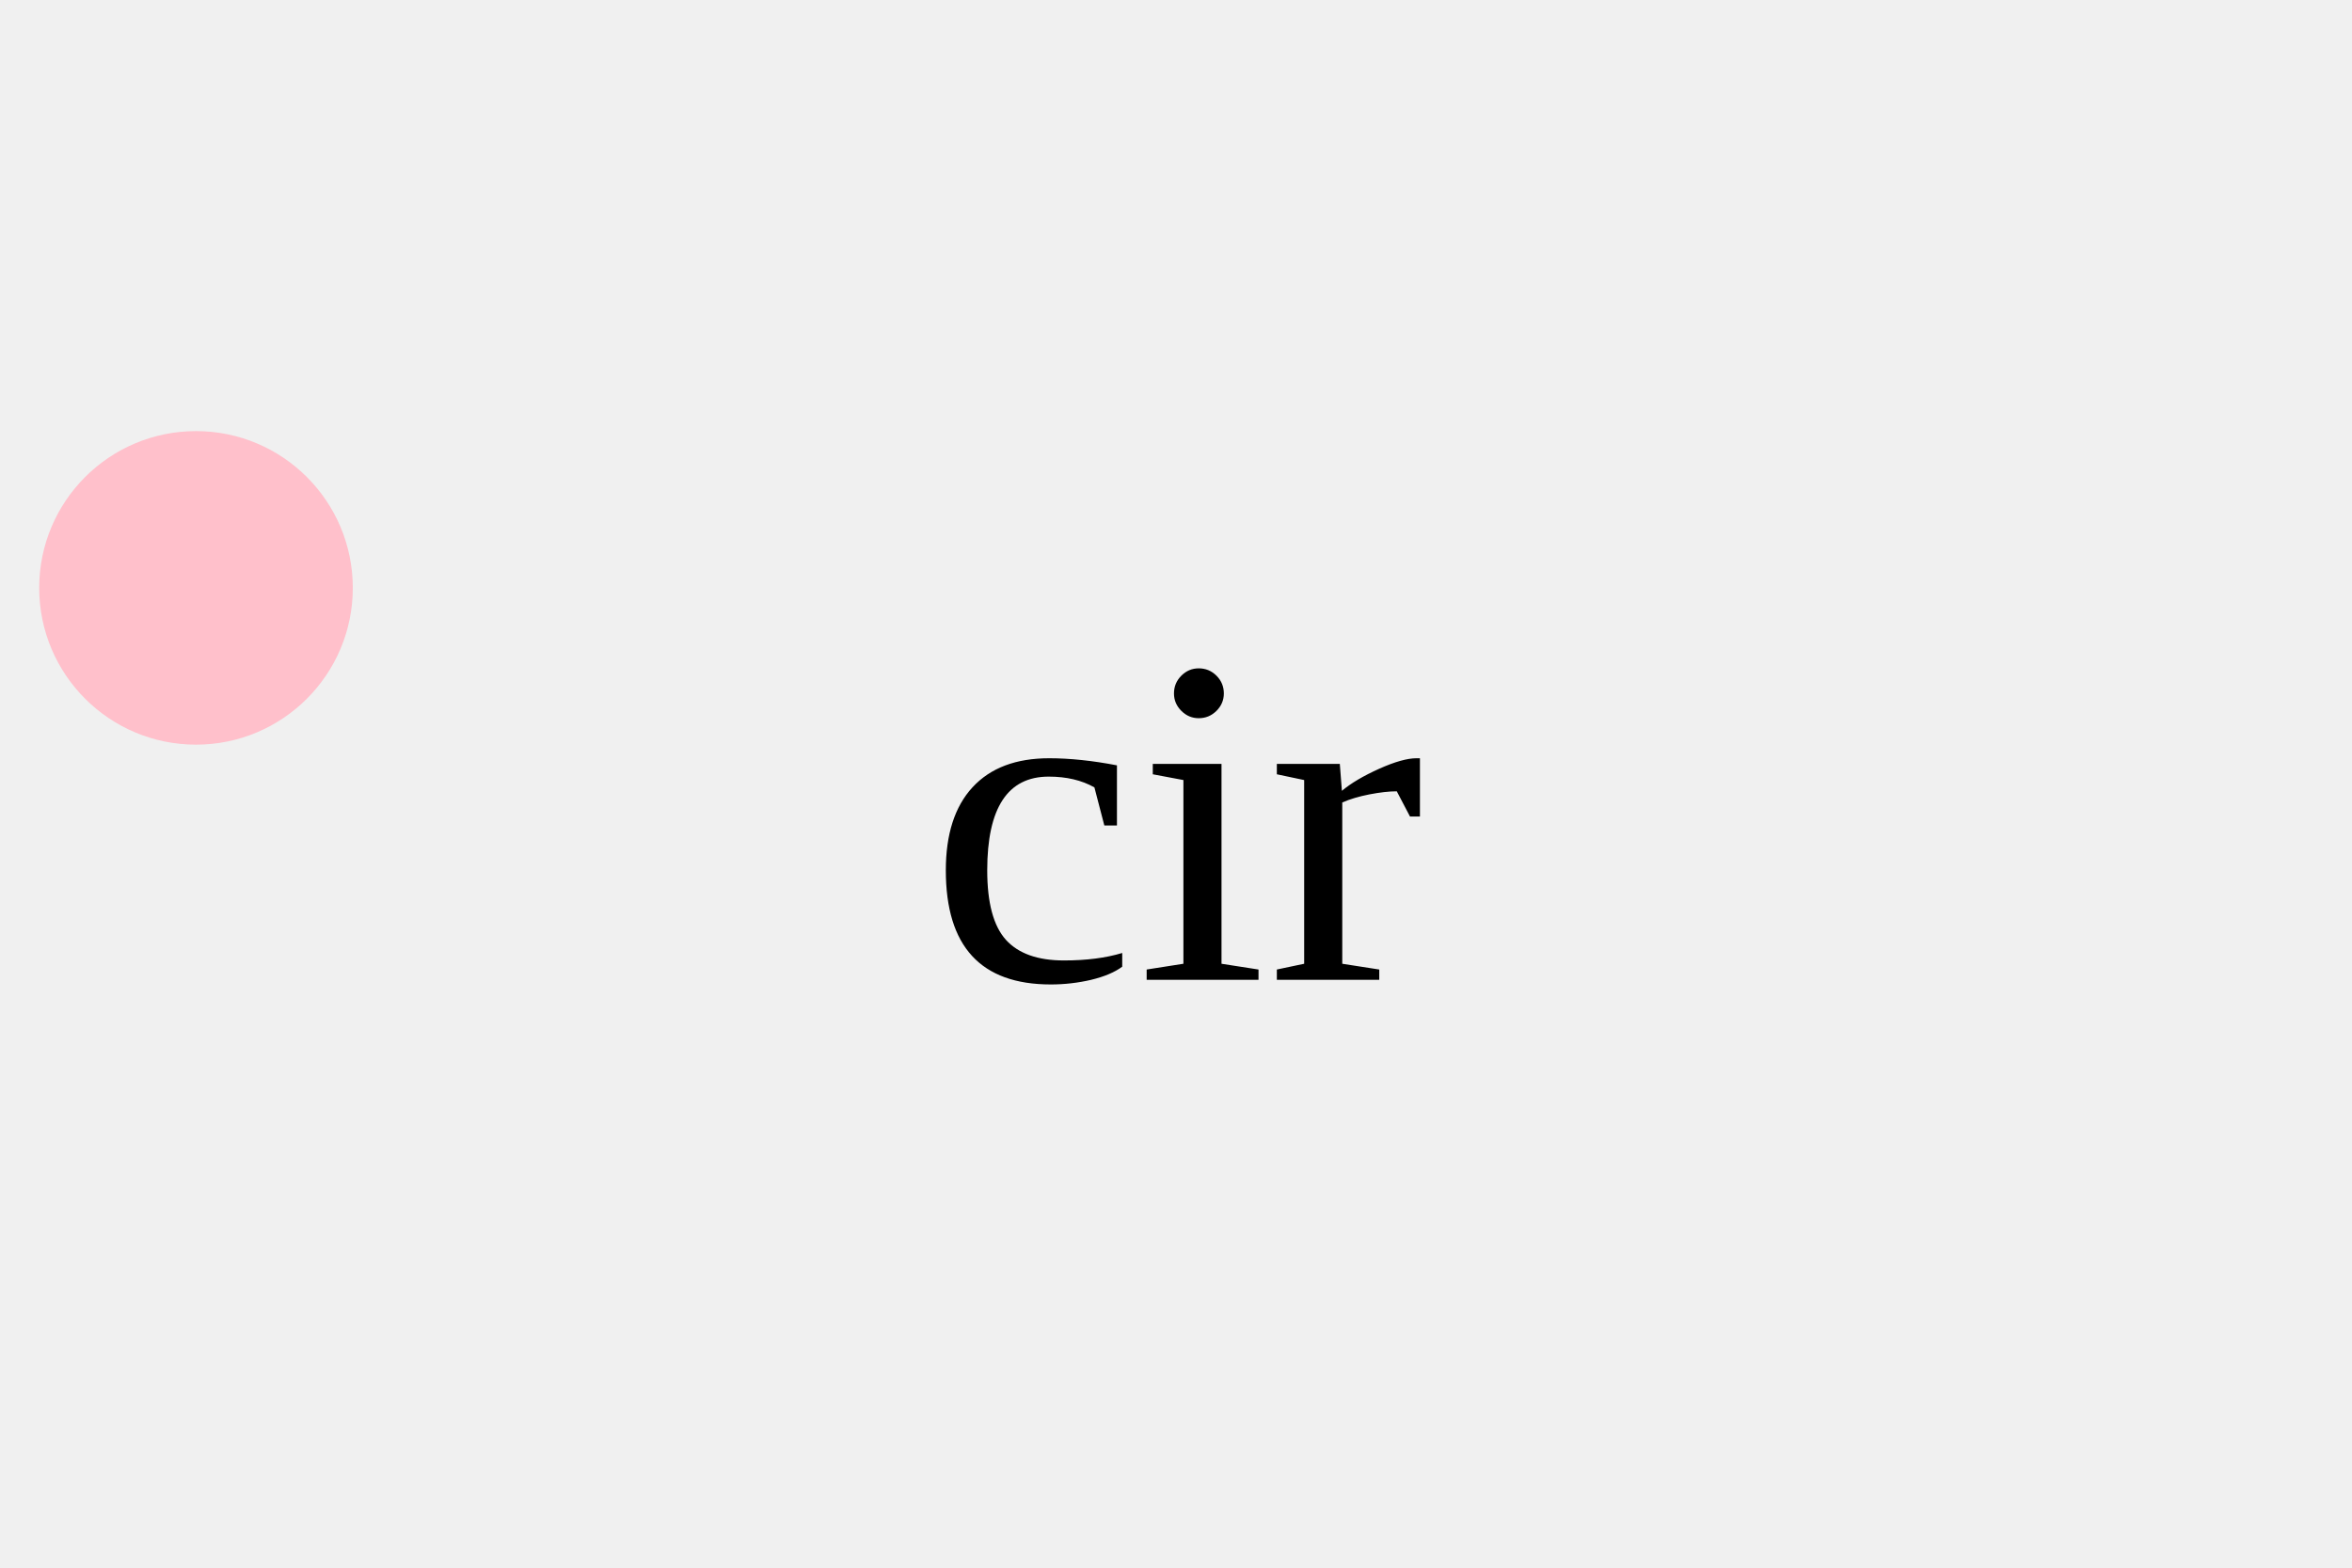
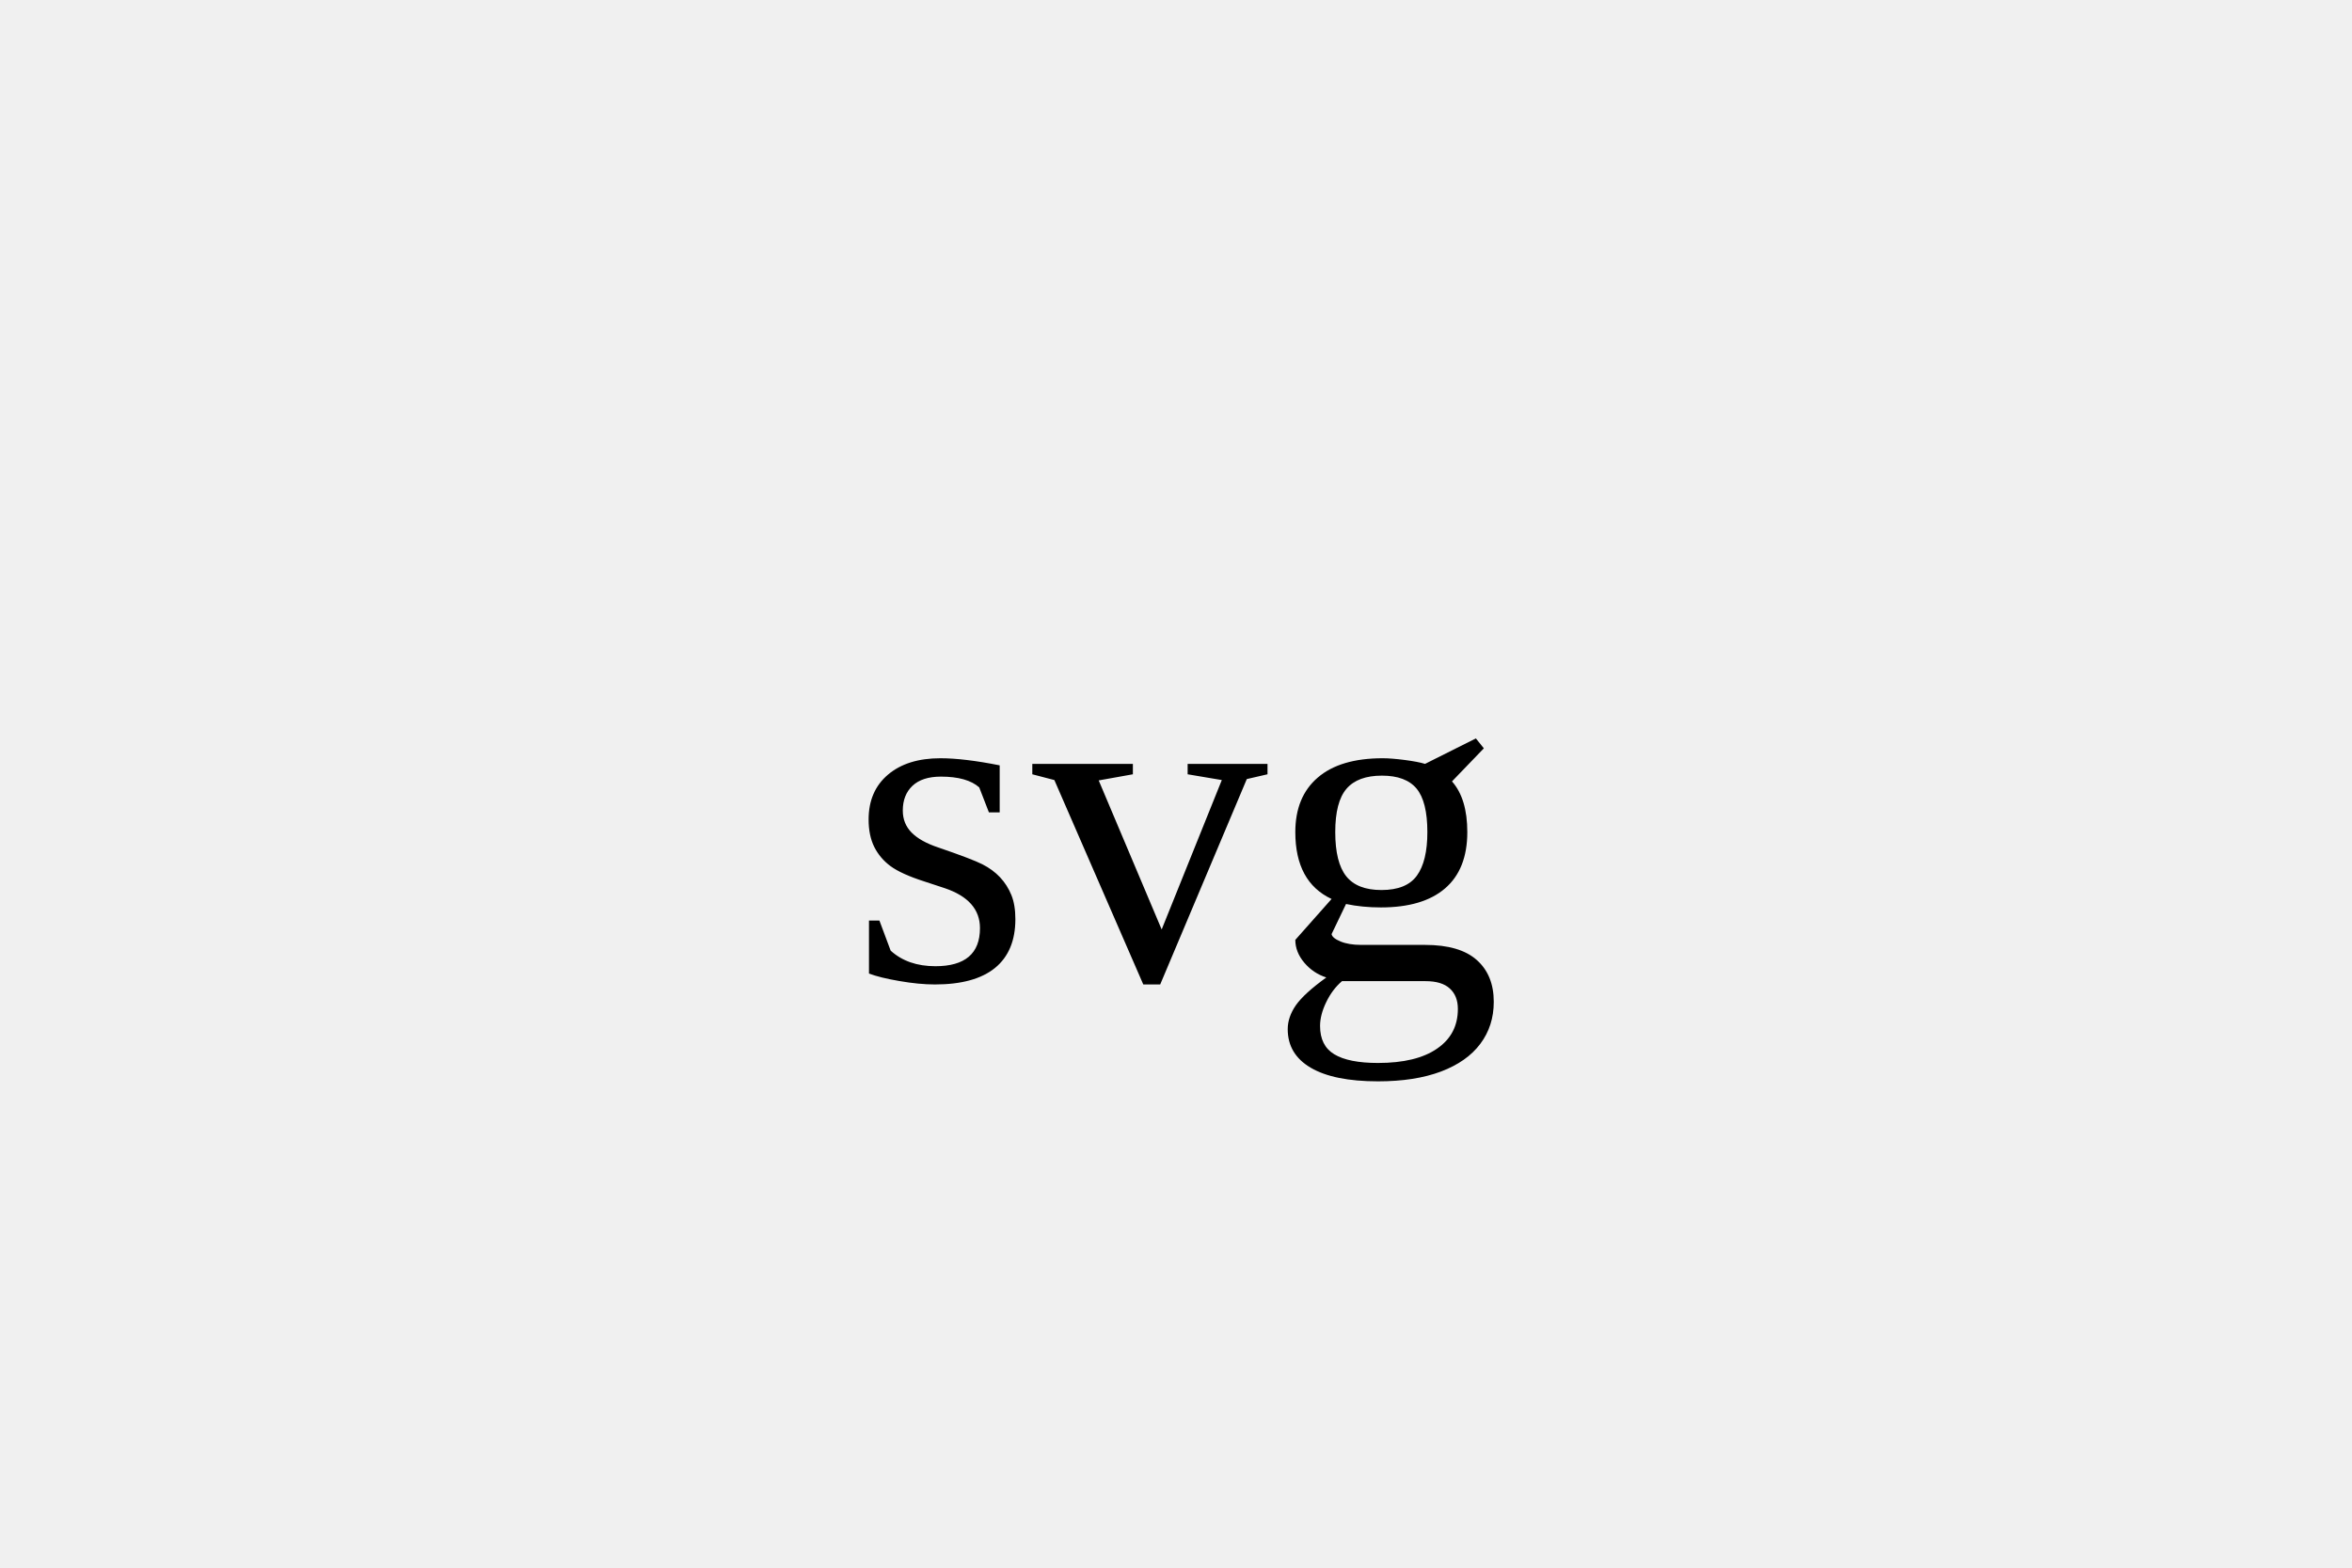
<svg xmlns="http://www.w3.org/2000/svg" version="1.1" width="300" height="200">
-   <circle cx="25" cy="75" r="20" fill="pink" />
-   <text x="150" y="125" font-size="60" text-anchor="middle" fill="black">cir</text>
+   <polygon points="150, 150 150, 150 150, 150" fill="white" />
+   <text x="150" y="125" font-size="60" text-anchor="middle" fill="black">svg</text>
</svg>
